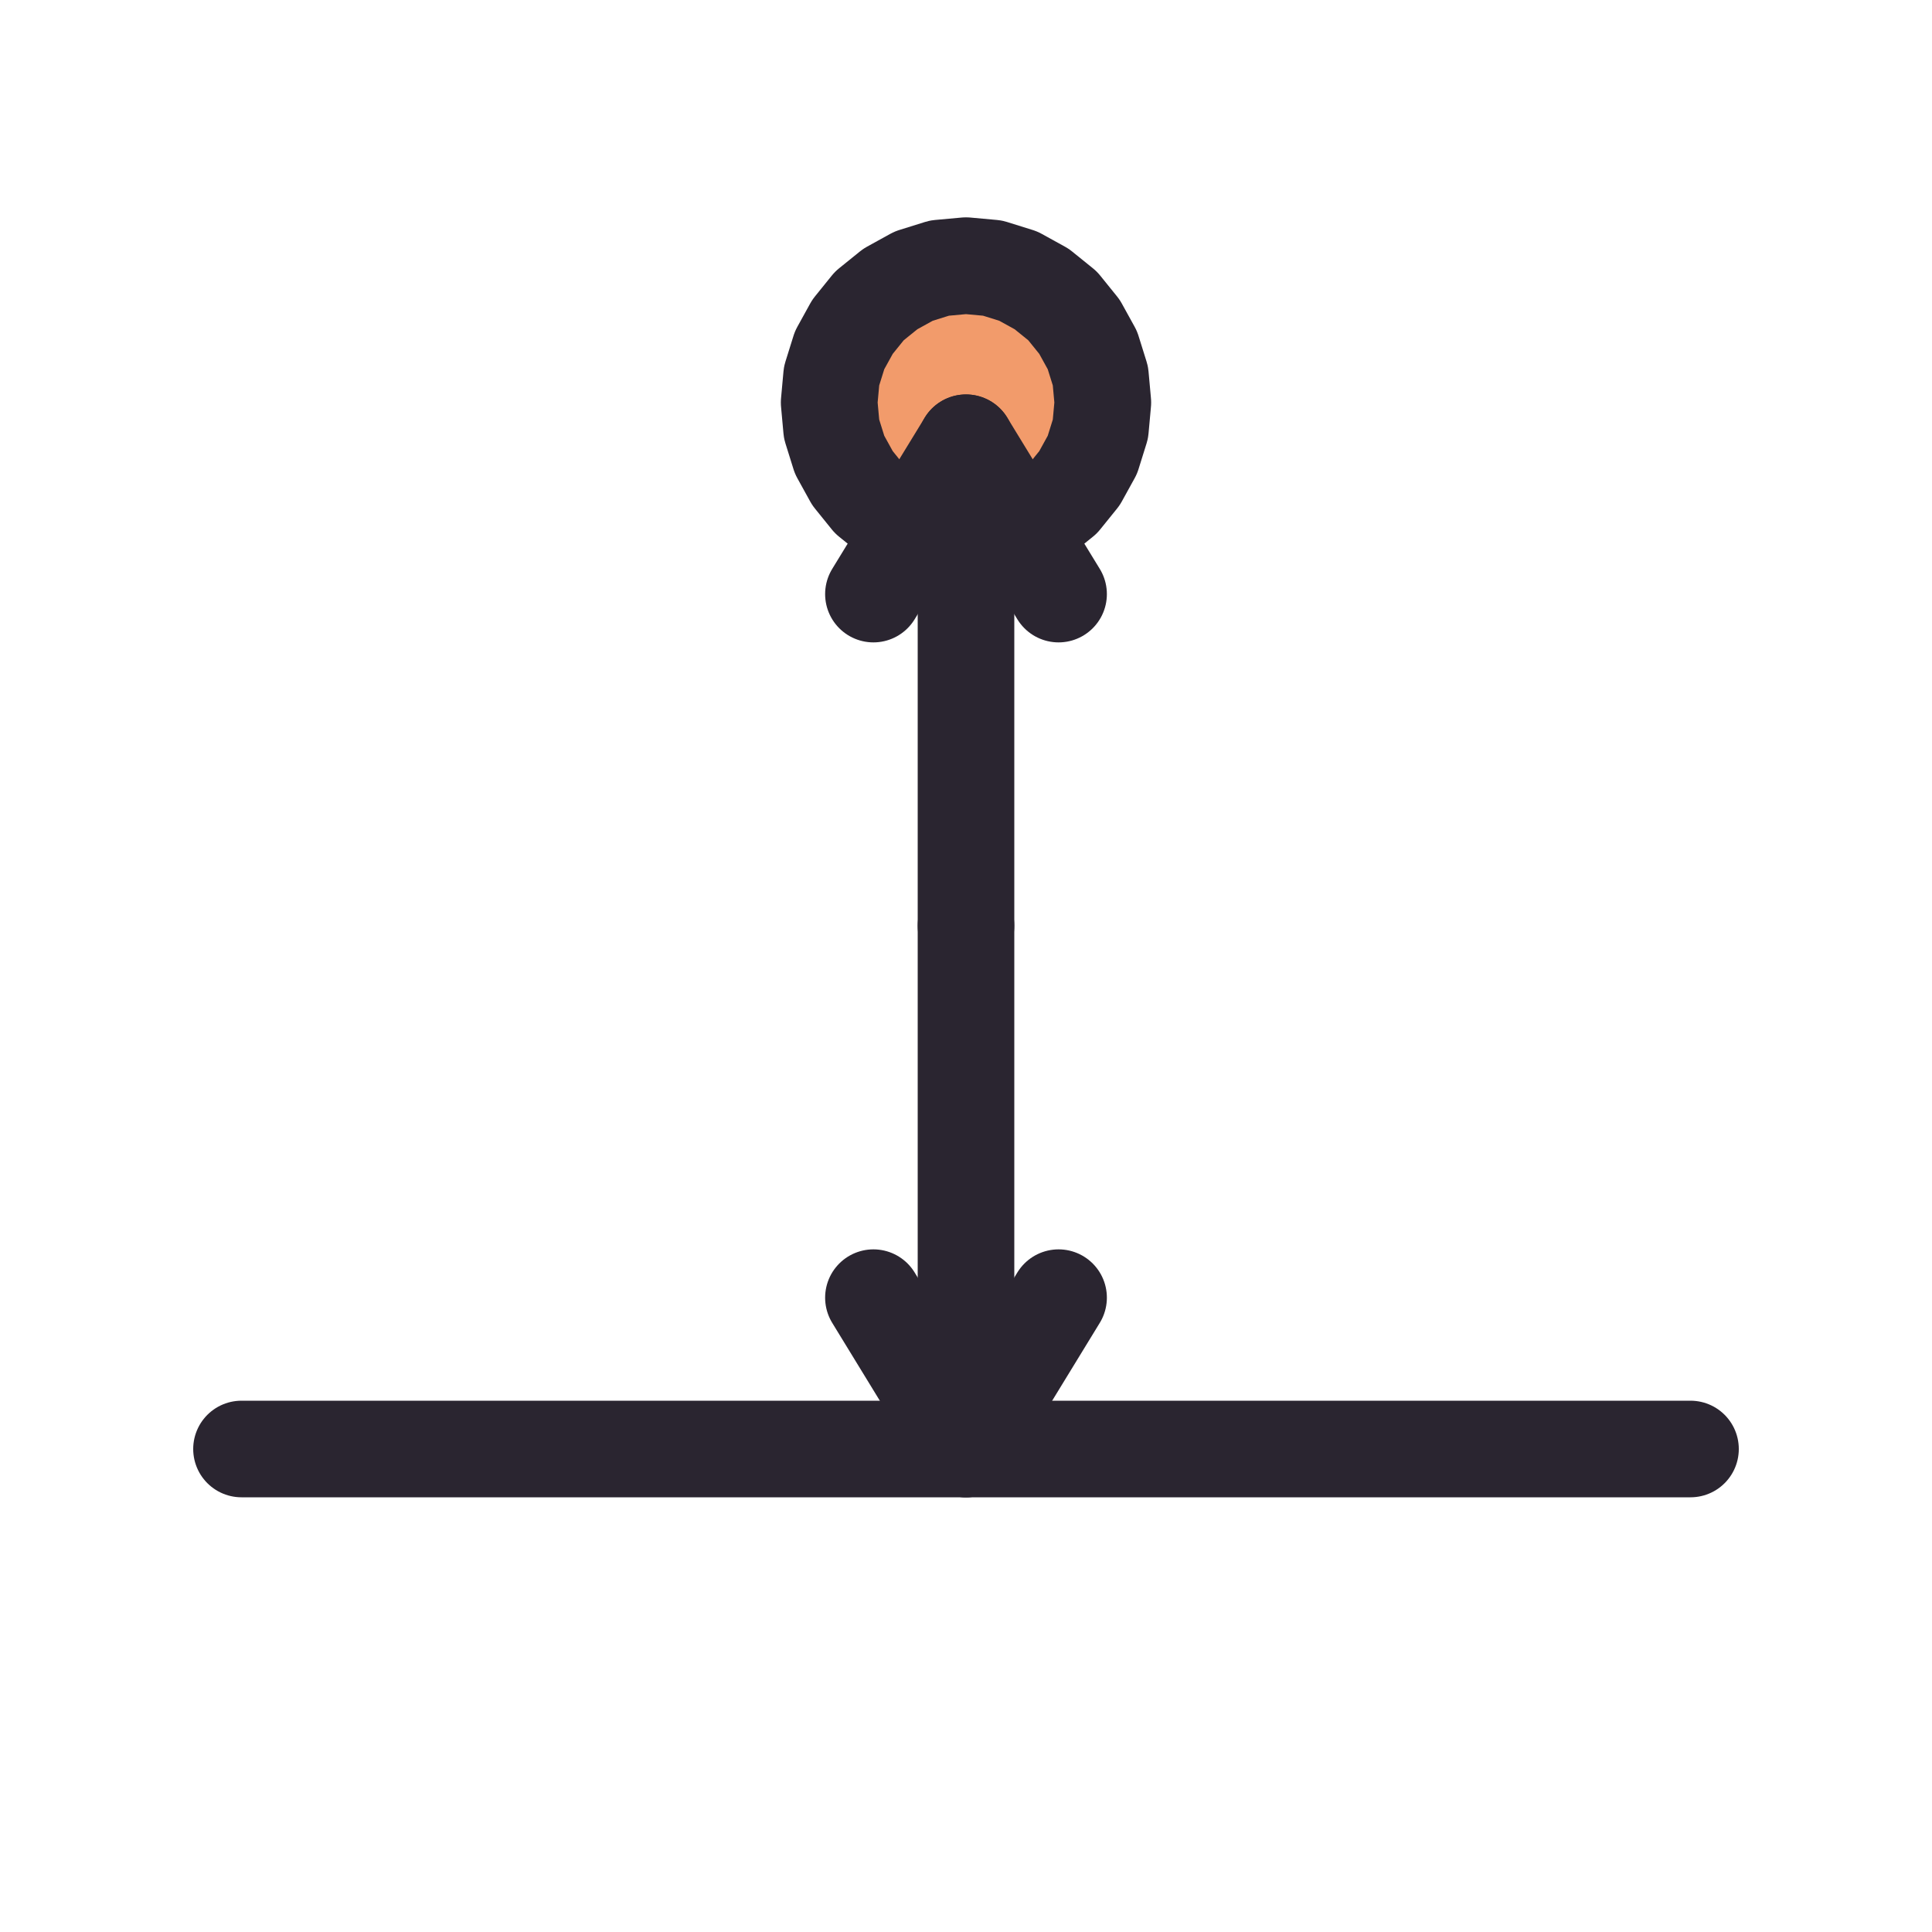
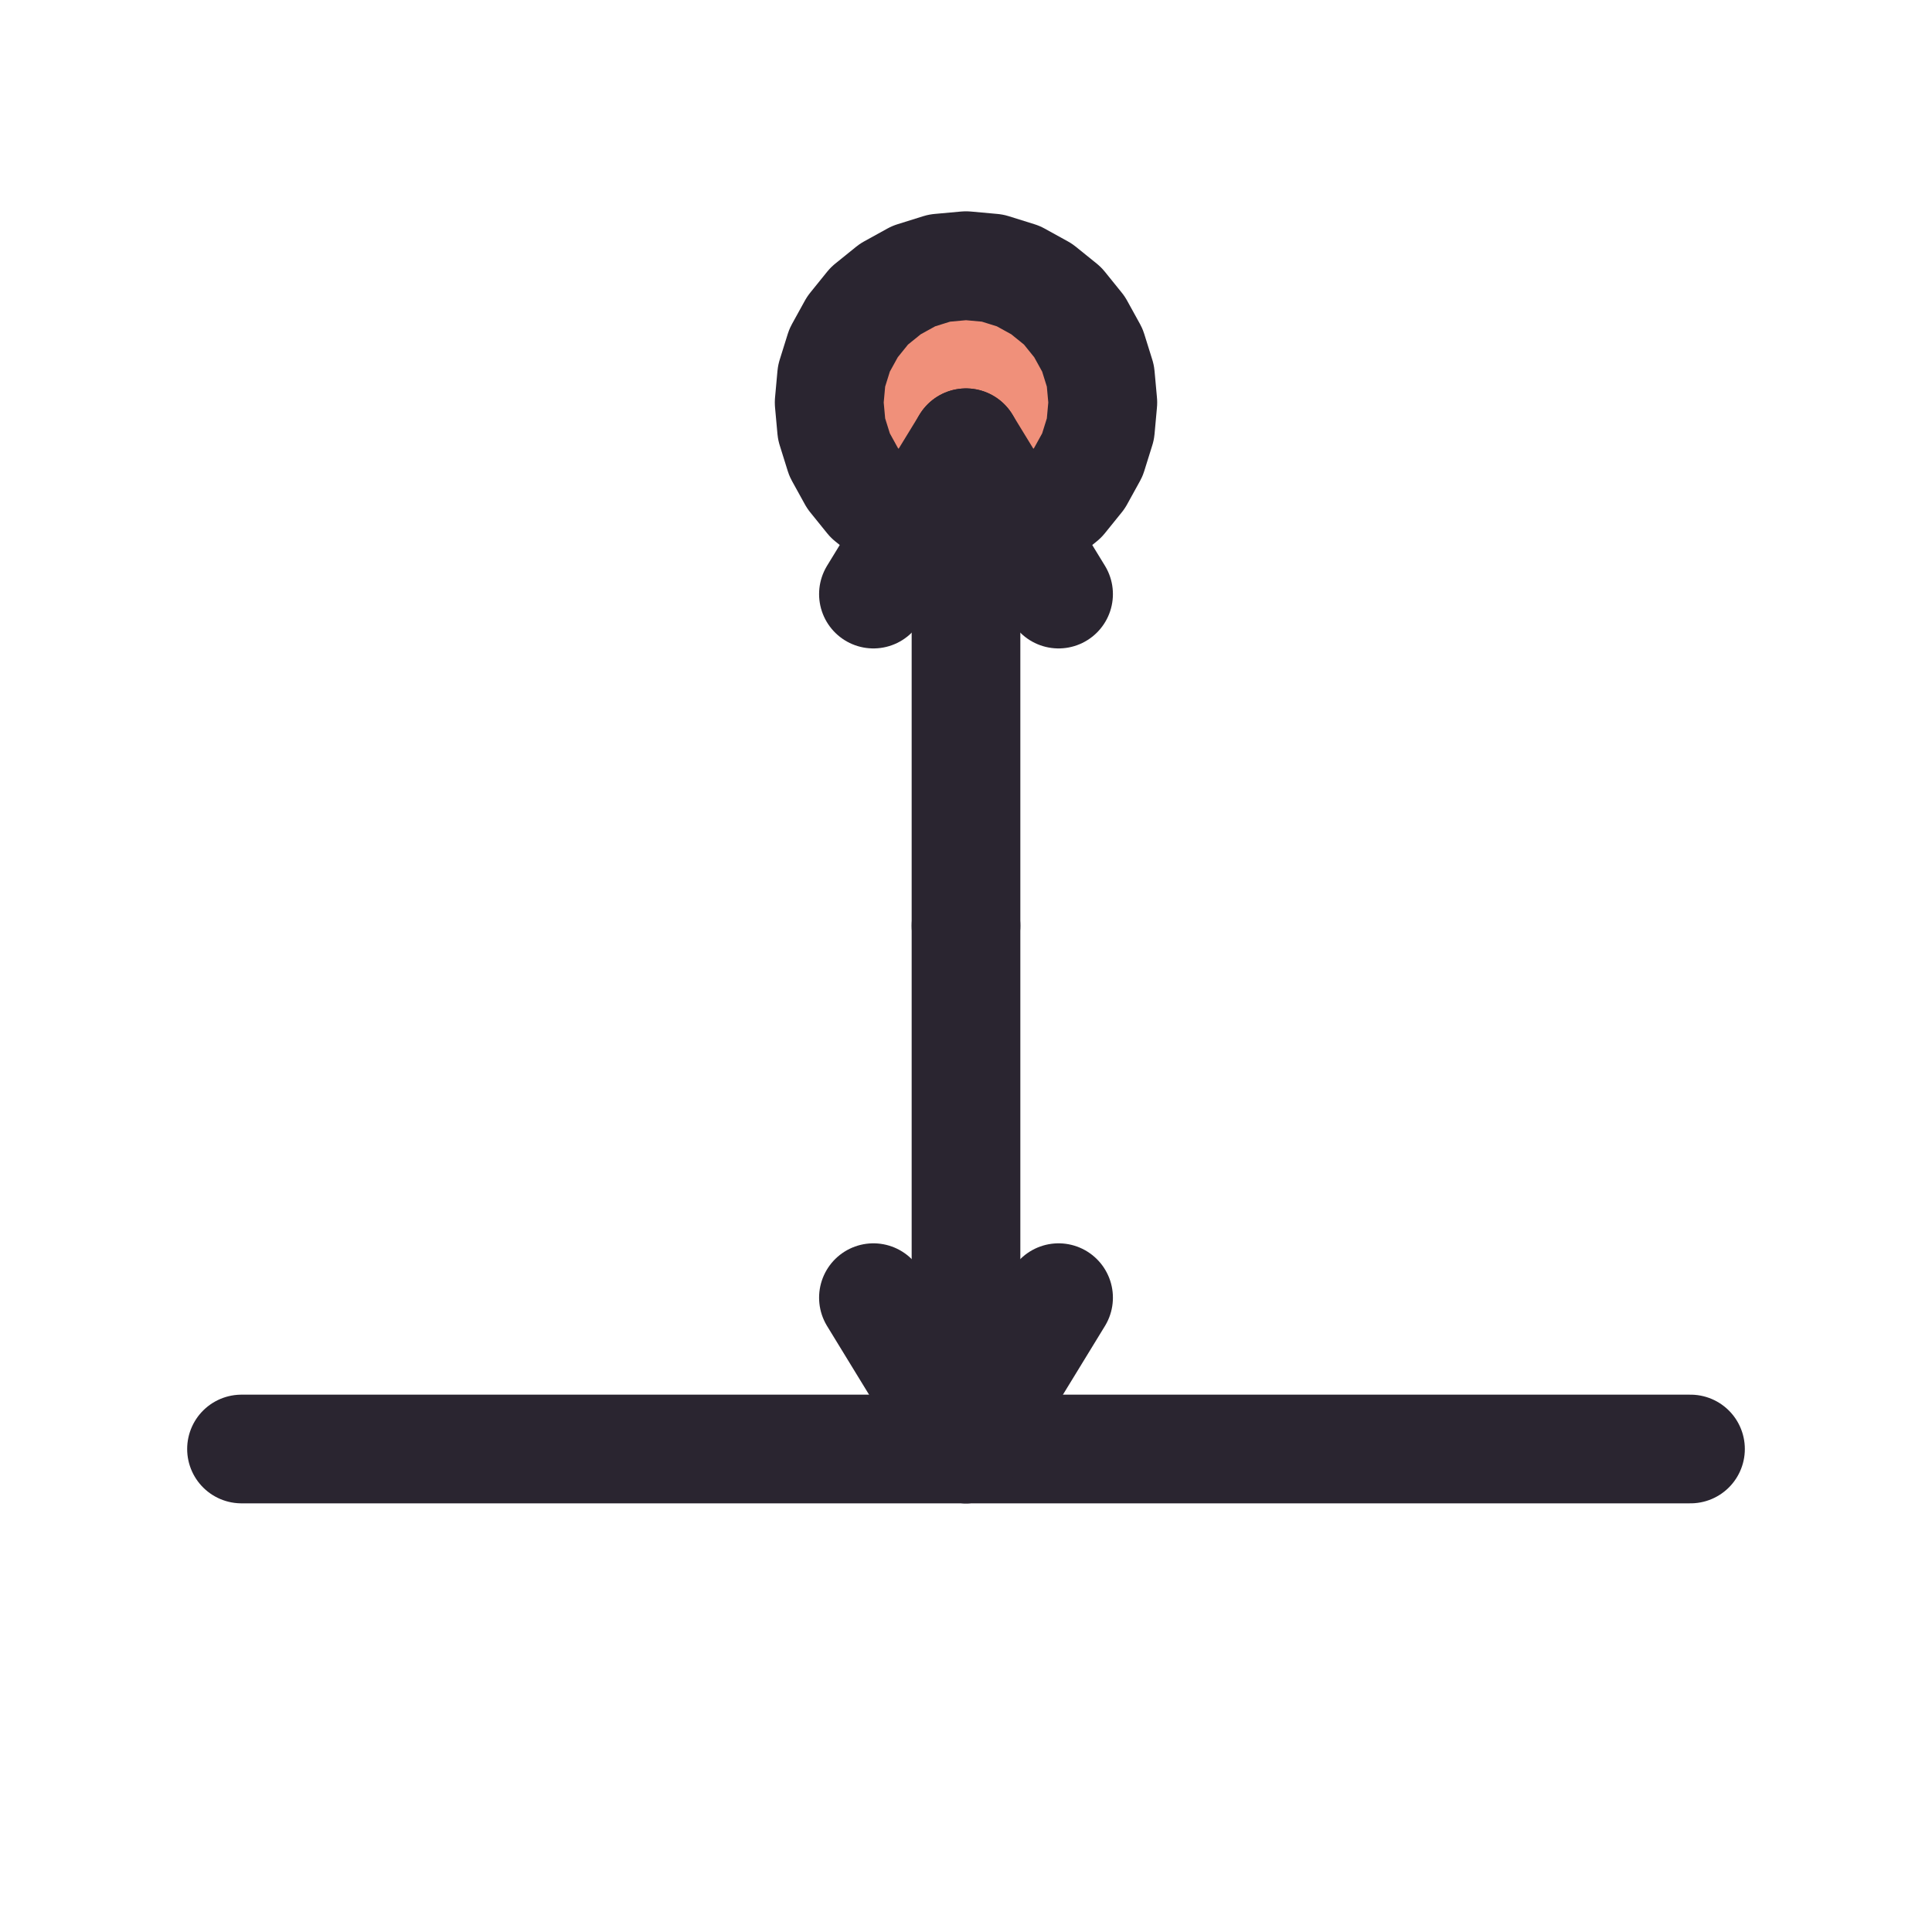
<svg xmlns="http://www.w3.org/2000/svg" viewBox="0 0 24 24">
-   <path d="M3.00 18.00 L21.00 18.00" fill="none" stroke="#2a2530" stroke-width="1.2" stroke-linecap="round" stroke-linejoin="round" />
-   <path d="M13.70 5.00 L13.67 5.33 L13.57 5.65 L13.41 5.94 L13.20 6.20 L12.94 6.41 L12.65 6.57 L12.33 6.67 L12.00 6.70 L11.67 6.67 L11.35 6.57 L11.06 6.41 L10.80 6.20 L10.59 5.94 L10.43 5.65 L10.33 5.33 L10.30 5.00 L10.33 4.67 L10.43 4.35 L10.59 4.06 L10.80 3.80 L11.06 3.59 L11.35 3.43 L11.67 3.33 L12.00 3.30 L12.33 3.33 L12.65 3.43 L12.94 3.59 L13.20 3.80 L13.41 4.06 L13.57 4.35 L13.67 4.67 Z" fill="#f29b6b" />
-   <path d="M13.70 5.00 L13.67 5.33 L13.57 5.65 L13.41 5.94 L13.20 6.20 L12.94 6.41 L12.65 6.57 L12.33 6.67 L12.00 6.70 L11.67 6.67 L11.35 6.57 L11.06 6.41 L10.80 6.20 L10.59 5.94 L10.43 5.65 L10.33 5.33 L10.30 5.00 L10.33 4.67 L10.43 4.35 L10.59 4.06 L10.80 3.80 L11.06 3.59 L11.35 3.43 L11.67 3.33 L12.00 3.30 L12.33 3.33 L12.65 3.43 L12.94 3.59 L13.20 3.80 L13.41 4.06 L13.57 4.35 L13.67 4.67 L13.70 5.00" fill="none" stroke="#2a2530" stroke-width="1.2" stroke-linecap="round" stroke-linejoin="round" />
-   <path d="M12.00 11.50 L12.00 5.50" fill="none" stroke="#2a2530" stroke-width="1.2" stroke-linecap="round" stroke-linejoin="round" />
-   <path d="M13.15 7.38 L12.00 5.50 L10.85 7.38" fill="none" stroke="#2a2530" stroke-width="1.2" stroke-linecap="round" stroke-linejoin="round" />
-   <path d="M12.00 11.50 L12.00 18.00" fill="none" stroke="#2a2530" stroke-width="1.2" stroke-linecap="round" stroke-linejoin="round" />
-   <path d="M10.85 16.12 L12.00 18.00 L13.15 16.12" fill="none" stroke="#2a2530" stroke-width="1.2" stroke-linecap="round" stroke-linejoin="round" />
+   <path d="M3.00 18.00 L21.00 18.00" fill="none" stroke="#2a2530" stroke-width="1.35" stroke-linecap="round" stroke-linejoin="round" />
+   <path d="M13.70 5.00 L13.67 5.33 L13.57 5.65 L13.41 5.94 L13.20 6.20 L12.94 6.41 L12.65 6.57 L12.33 6.67 L12.00 6.70 L11.67 6.67 L11.35 6.57 L11.06 6.41 L10.80 6.20 L10.59 5.94 L10.43 5.65 L10.33 5.33 L10.30 5.00 L10.33 4.67 L10.43 4.35 L10.59 4.06 L10.80 3.80 L11.06 3.59 L11.35 3.43 L11.67 3.33 L12.00 3.30 L12.33 3.33 L12.65 3.43 L12.94 3.59 L13.20 3.80 L13.41 4.06 L13.57 4.35 L13.67 4.67 Z" fill="#f0907a" />
+   <path d="M13.70 5.00 L13.67 5.33 L13.57 5.65 L13.41 5.94 L13.20 6.20 L12.94 6.41 L12.65 6.57 L12.33 6.67 L12.00 6.70 L11.67 6.67 L11.35 6.57 L11.06 6.41 L10.80 6.20 L10.59 5.94 L10.43 5.65 L10.33 5.33 L10.30 5.00 L10.33 4.67 L10.43 4.35 L10.59 4.06 L10.80 3.80 L11.06 3.59 L11.35 3.43 L11.67 3.33 L12.00 3.30 L12.33 3.33 L12.65 3.43 L12.94 3.59 L13.20 3.80 L13.41 4.06 L13.57 4.35 L13.67 4.67 L13.70 5.00" fill="none" stroke="#2a2530" stroke-width="1.35" stroke-linecap="round" stroke-linejoin="round" />
+   <path d="M12.00 11.50 L12.00 5.50" fill="none" stroke="#2a2530" stroke-width="1.35" stroke-linecap="round" stroke-linejoin="round" />
+   <path d="M13.15 7.38 L12.00 5.50 L10.85 7.38" fill="none" stroke="#2a2530" stroke-width="1.35" stroke-linecap="round" stroke-linejoin="round" />
+   <path d="M12.00 11.50 L12.00 18.00" fill="none" stroke="#2a2530" stroke-width="1.35" stroke-linecap="round" stroke-linejoin="round" />
+   <path d="M10.85 16.12 L12.00 18.00 L13.15 16.12" fill="none" stroke="#2a2530" stroke-width="1.35" stroke-linecap="round" stroke-linejoin="round" />
</svg>
